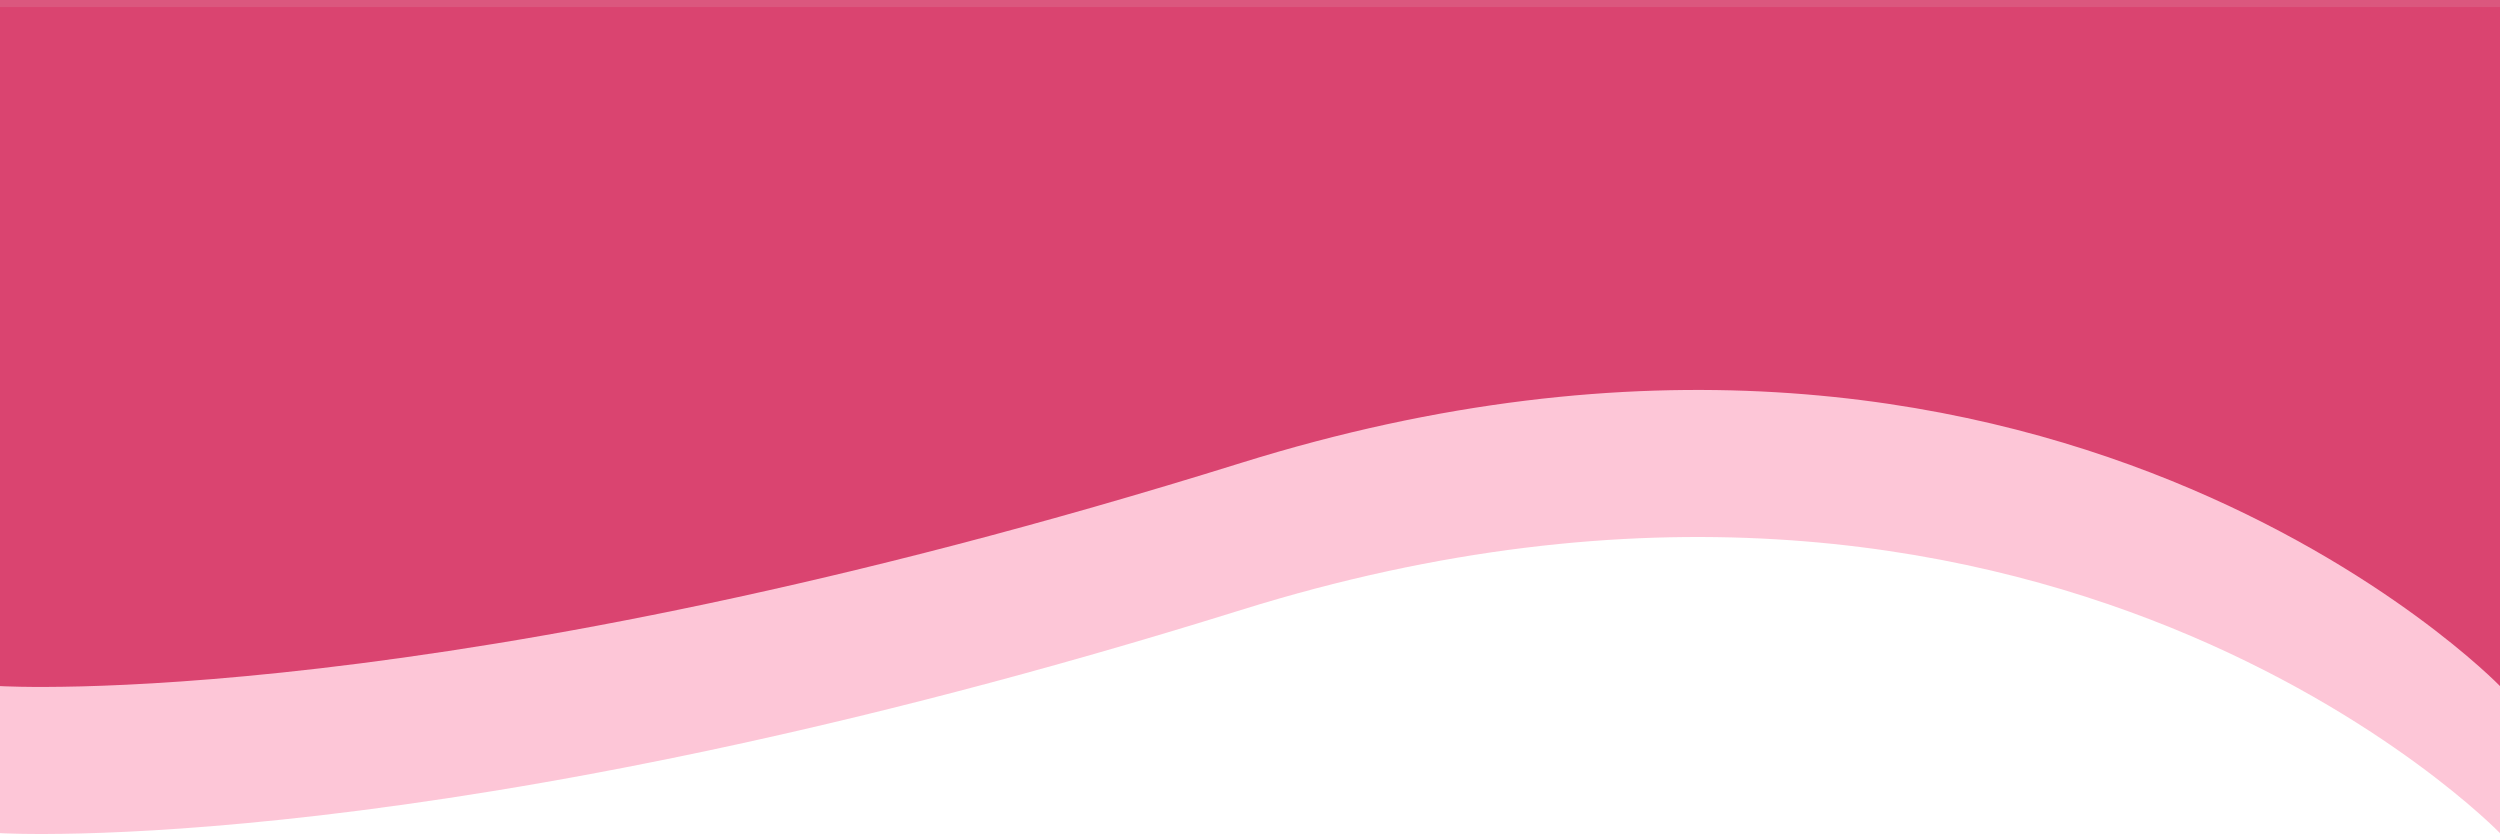
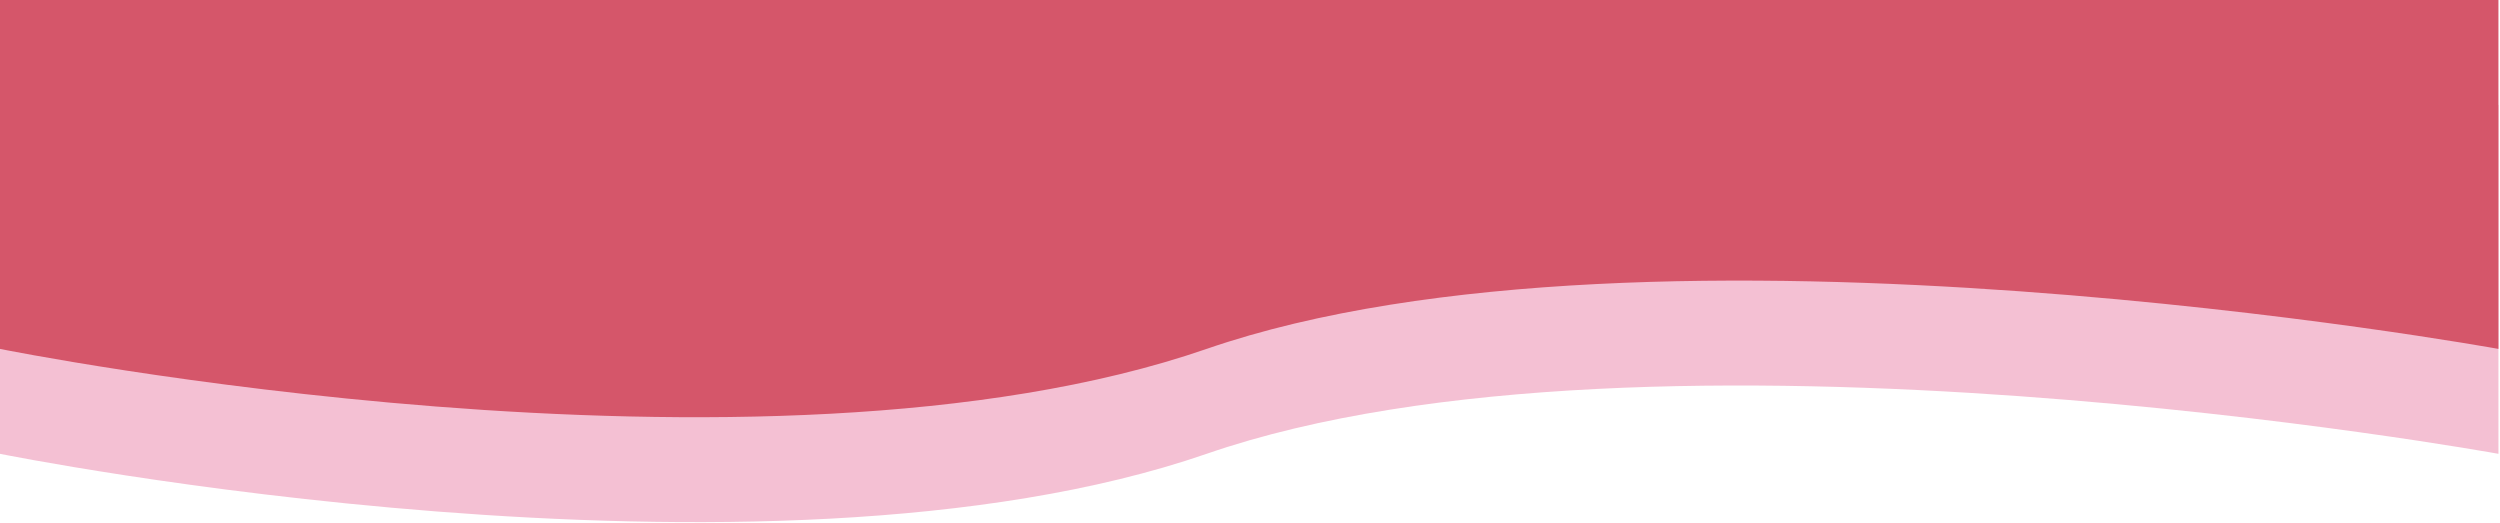
- <svg xmlns="http://www.w3.org/2000/svg" width="1241" height="414" viewBox="0 0 1241 414" fill="none">
-   <path d="M0 3.5H616H1241V413.573C1241 413.573 1014 178.588 616 302.809C218 427.031 0 413.573 0 413.573V3.5Z" fill="#FCAFC6" fill-opacity="0.7" />
-   <path d="M0 0H1241V340.573C1241 340.573 1014 105.588 616 229.809C218 354.031 0 340.573 0 340.573V0Z" fill="#C8003C" fill-opacity="0.66" />
+ <svg xmlns="http://www.w3.org/2000/svg" width="2236" height="467" viewBox="0 0 2236 467" fill="none">
+   <path d="M2235.5 93.829H0V405.899C0 405.899 681.367 543.376 1079.6 405.899C1477.84 268.422 2235.5 405.899 2235.5 405.899V93.829Z" fill="#F4C0D3" />
+   <path d="M2235.5 0H0V312.07C0 312.07 681.367 449.547 1079.6 312.07C1477.84 174.593 2235.5 312.07 2235.5 312.07V0Z" fill="#D5566A" />
</svg>
